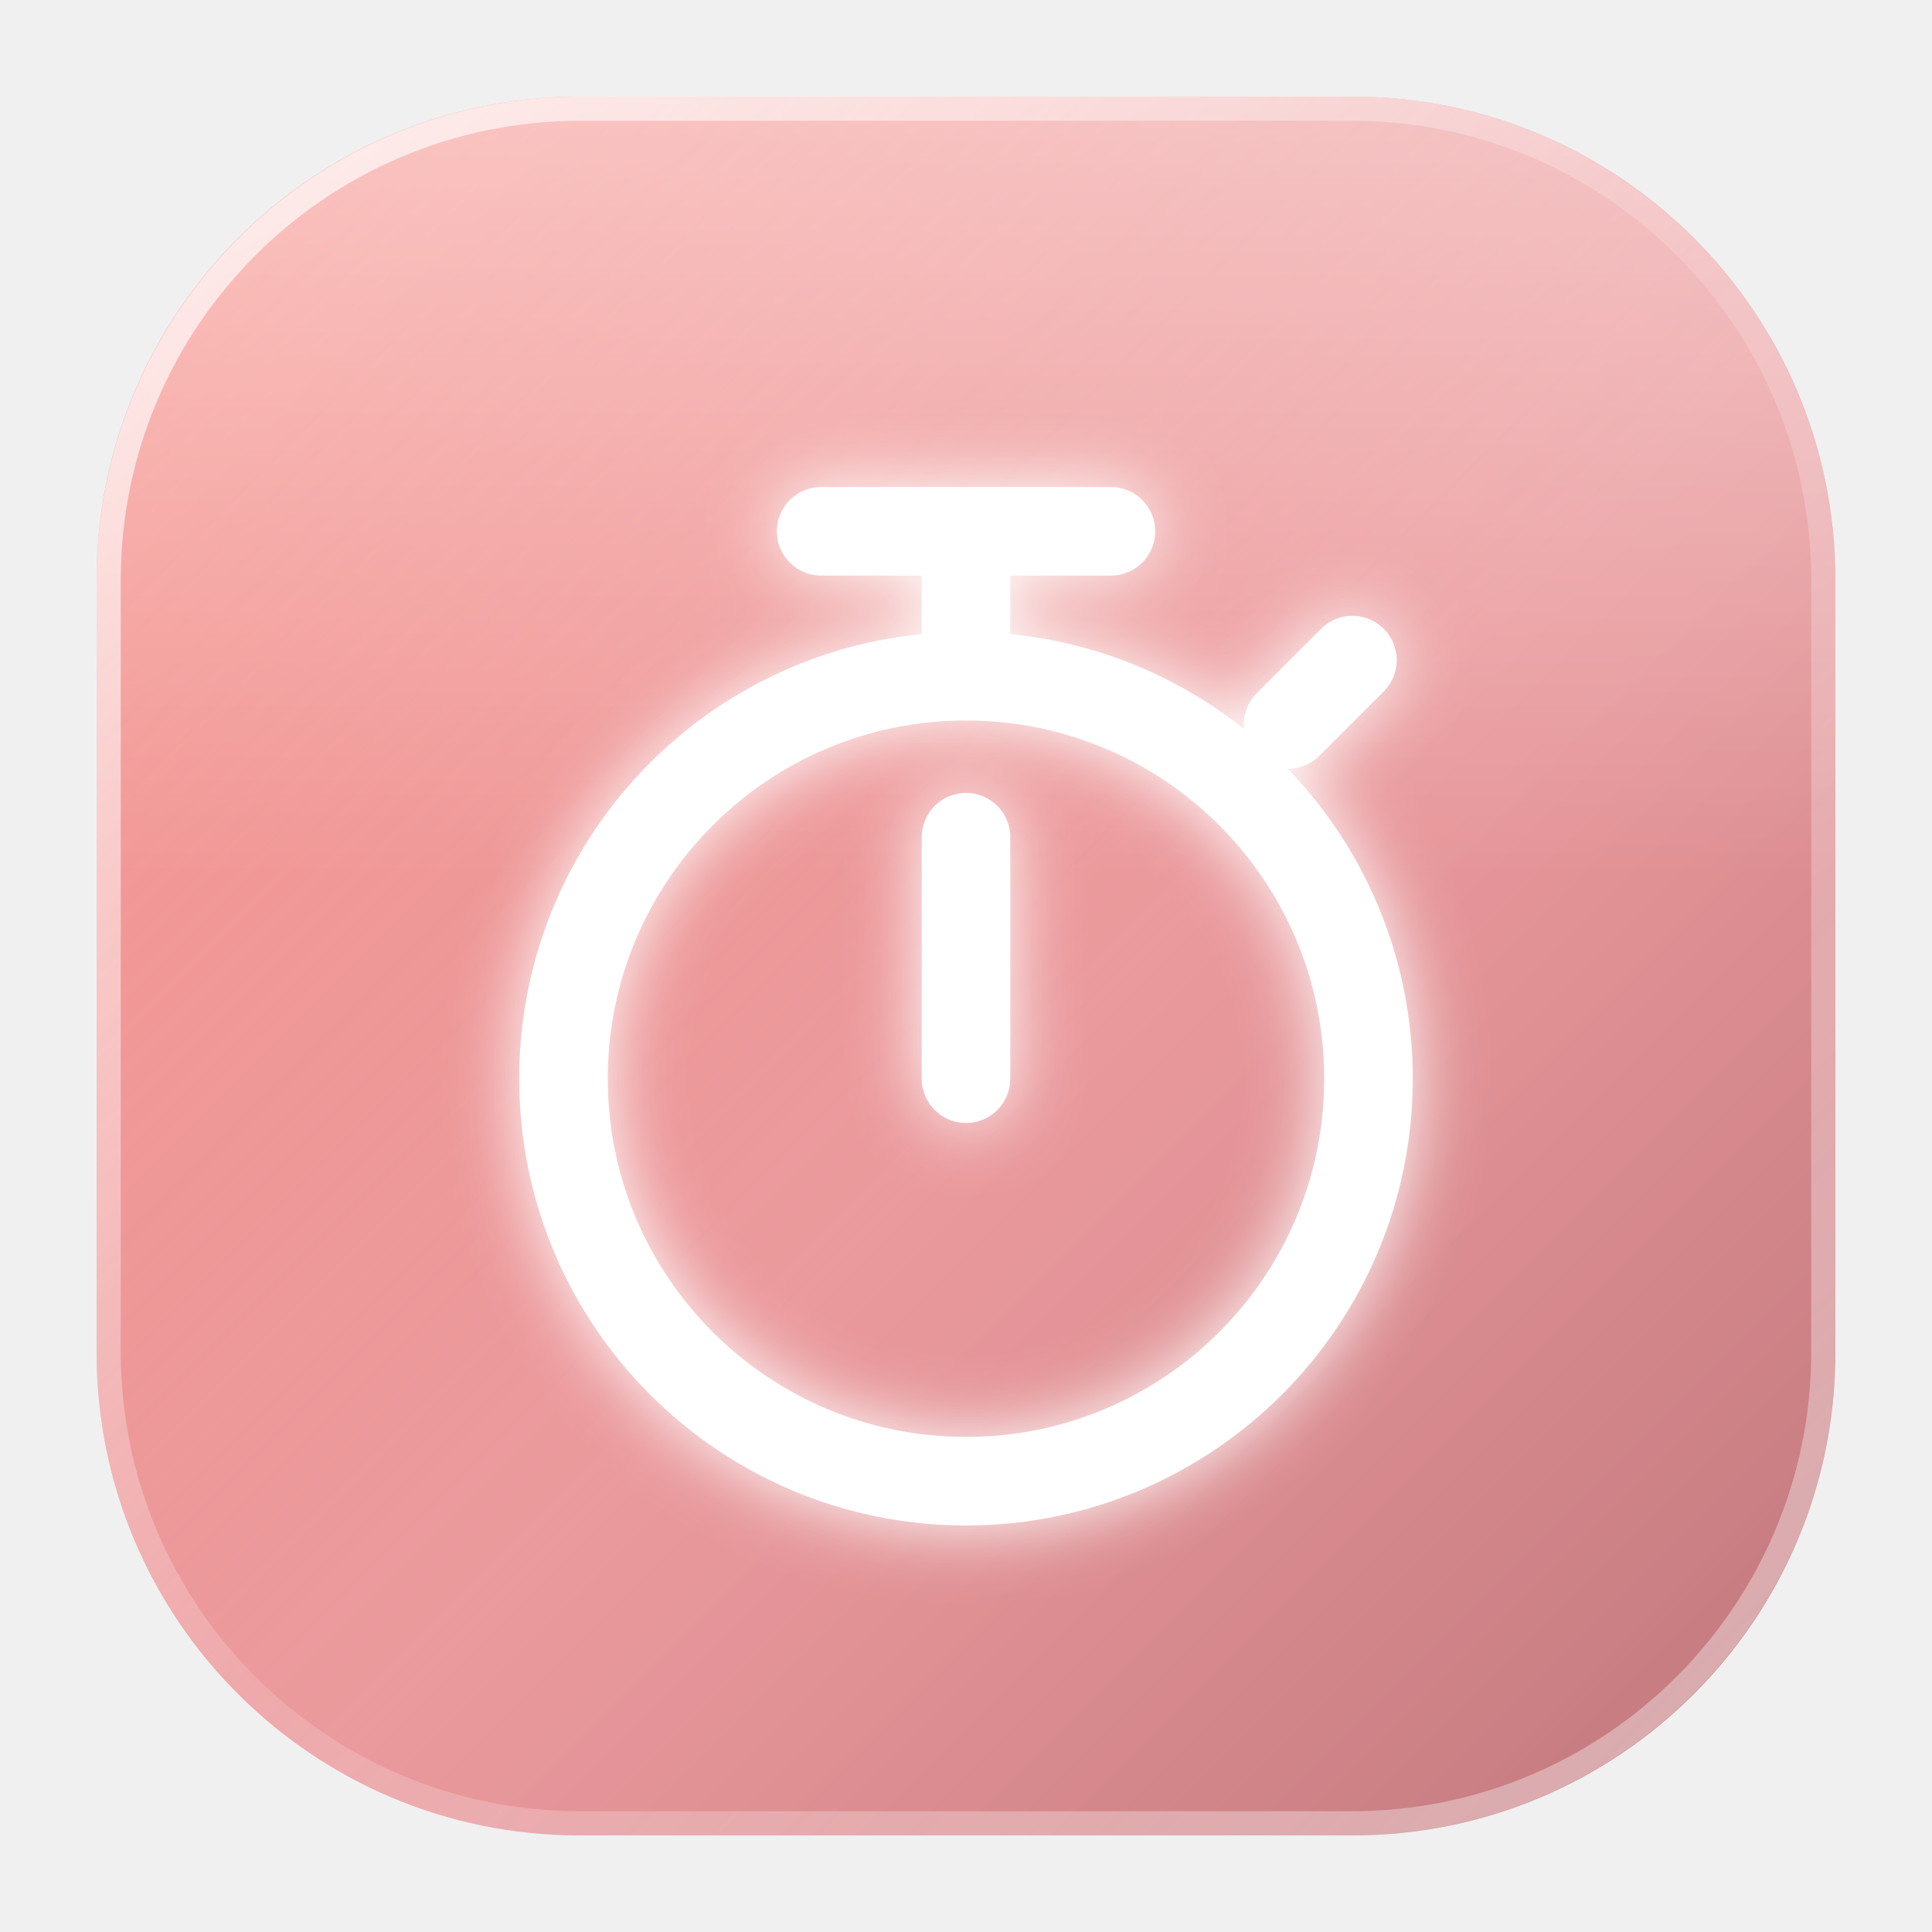
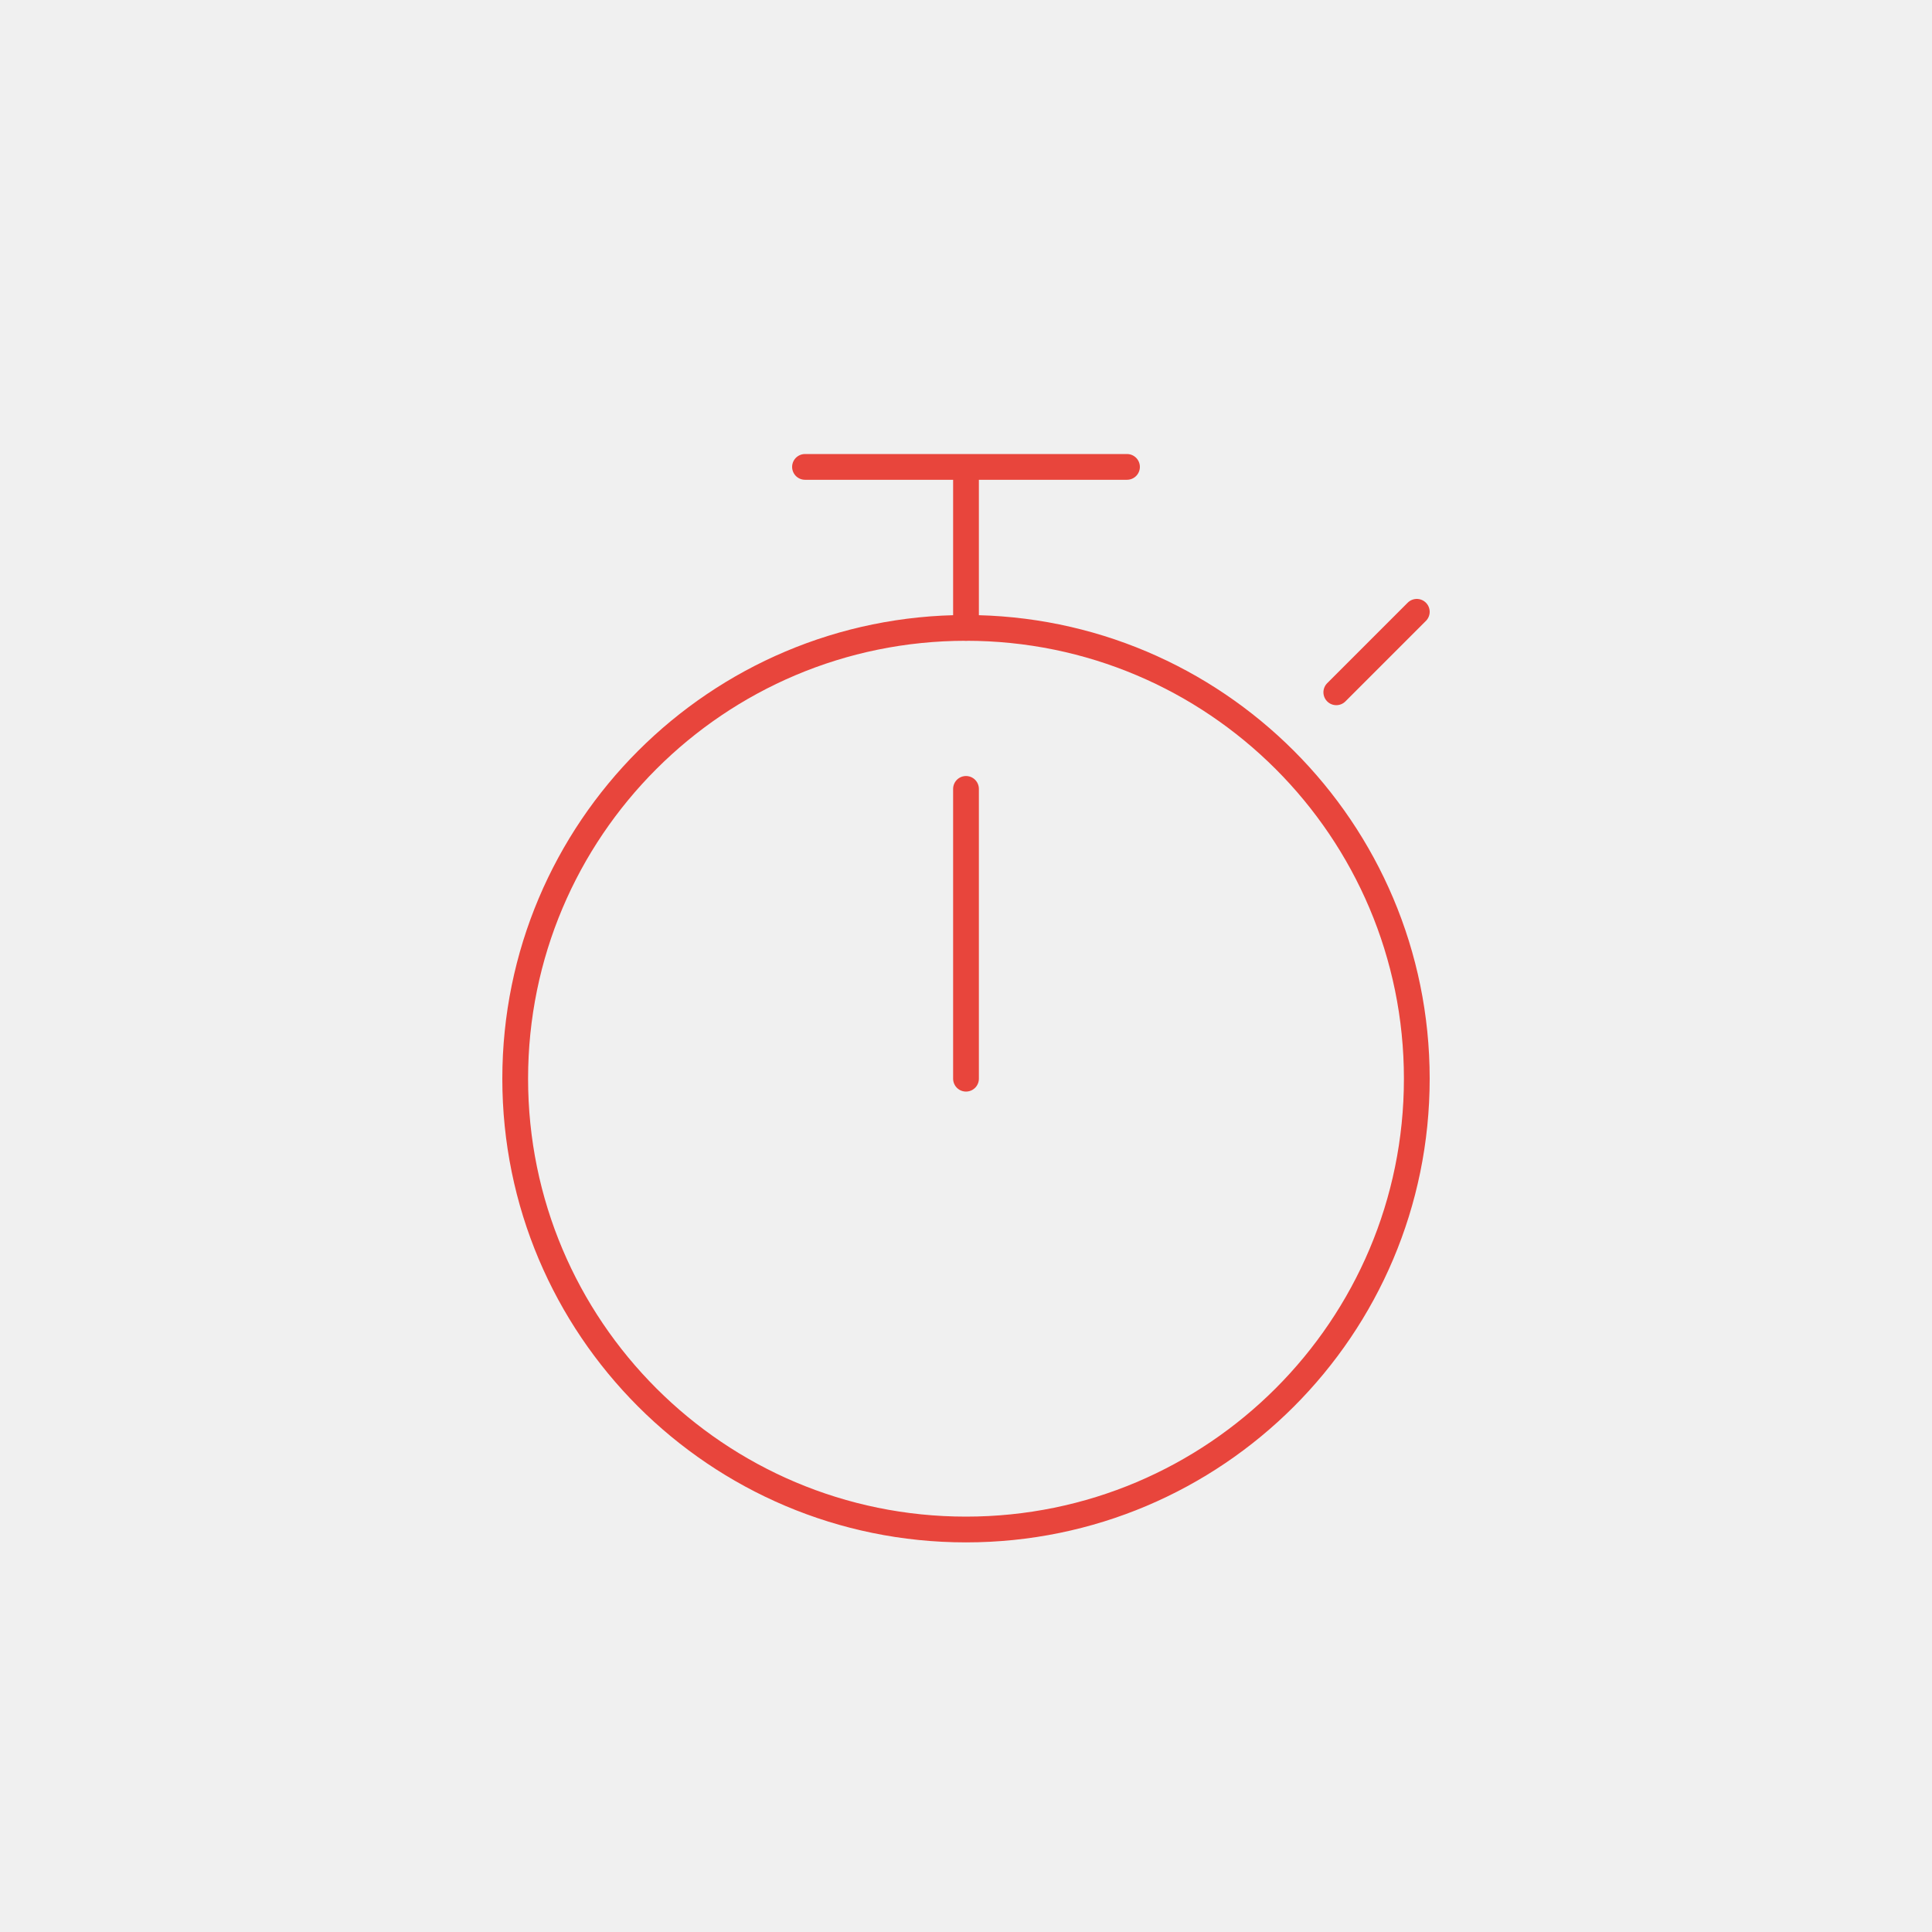
- <svg xmlns="http://www.w3.org/2000/svg" viewBox="0 0 120 120" role="img" aria-label="treninky">
-   <defs>
-     <linearGradient id="b" x1="0" y1="0" x2="1" y2="1">
-       <stop offset="0" stop-color="#ff6a5e" stop-opacity=".62" />
-       <stop offset=".55" stop-color="#e3242b" stop-opacity=".42" />
-       <stop offset="1" stop-color="#8e0f18" stop-opacity=".55" />
-     </linearGradient>
-     <linearGradient id="h" x1="0" y1="0" x2="0" y2="1">
-       <stop offset="0" stop-color="#fff" stop-opacity=".42" />
-       <stop offset=".45" stop-color="#fff" stop-opacity="0" />
-     </linearGradient>
-     <linearGradient id="s" x1="0" y1="0" x2="1" y2="1">
-       <stop offset="0" stop-color="#fff" stop-opacity=".75" />
-       <stop offset=".5" stop-color="#fff" stop-opacity=".15" />
-       <stop offset="1" stop-color="#fff" stop-opacity=".4" />
-     </linearGradient>
-     <filter id="g" x="-30%" y="-30%" width="160%" height="160%">
-       <feGaussianBlur stdDeviation="2.2" result="b" />
-       <feMerge>
-         <feMergeNode in="b" />
-         <feMergeNode in="SourceGraphic" />
-       </feMerge>
-     </filter>
-   </defs>
-   <rect x="6" y="6" width="108" height="108" rx="30" fill="url(#b)" />
-   <rect x="6" y="6" width="108" height="108" rx="30" fill="url(#h)" />
-   <rect x="6.75" y="6.75" width="106.5" height="106.5" rx="29.3" fill="none" stroke="url(#s)" stroke-width="1.5" />
-   <g filter="url(#g)" fill="none" stroke="#fff" stroke-width="5.5" stroke-linecap="round" stroke-linejoin="round">
-     <circle cx="60" cy="67" r="25" fill="none" />
-     <path d="M60 67V52M51 33h18M60 33v9M80 45l4-4" />
-   </g>
+ <svg xmlns="http://www.w3.org/2000/svg" viewBox="0 0 120 120" fill="none" stroke="#e8453c" stroke-width="1.6" stroke-linecap="round" stroke-linejoin="round" aria-hidden="true">
+   <circle cx="60" cy="67" r="28" />
+   <path d="M60 67V49M50 29h20M60 29v10M83 43l5-5" />
</svg>
